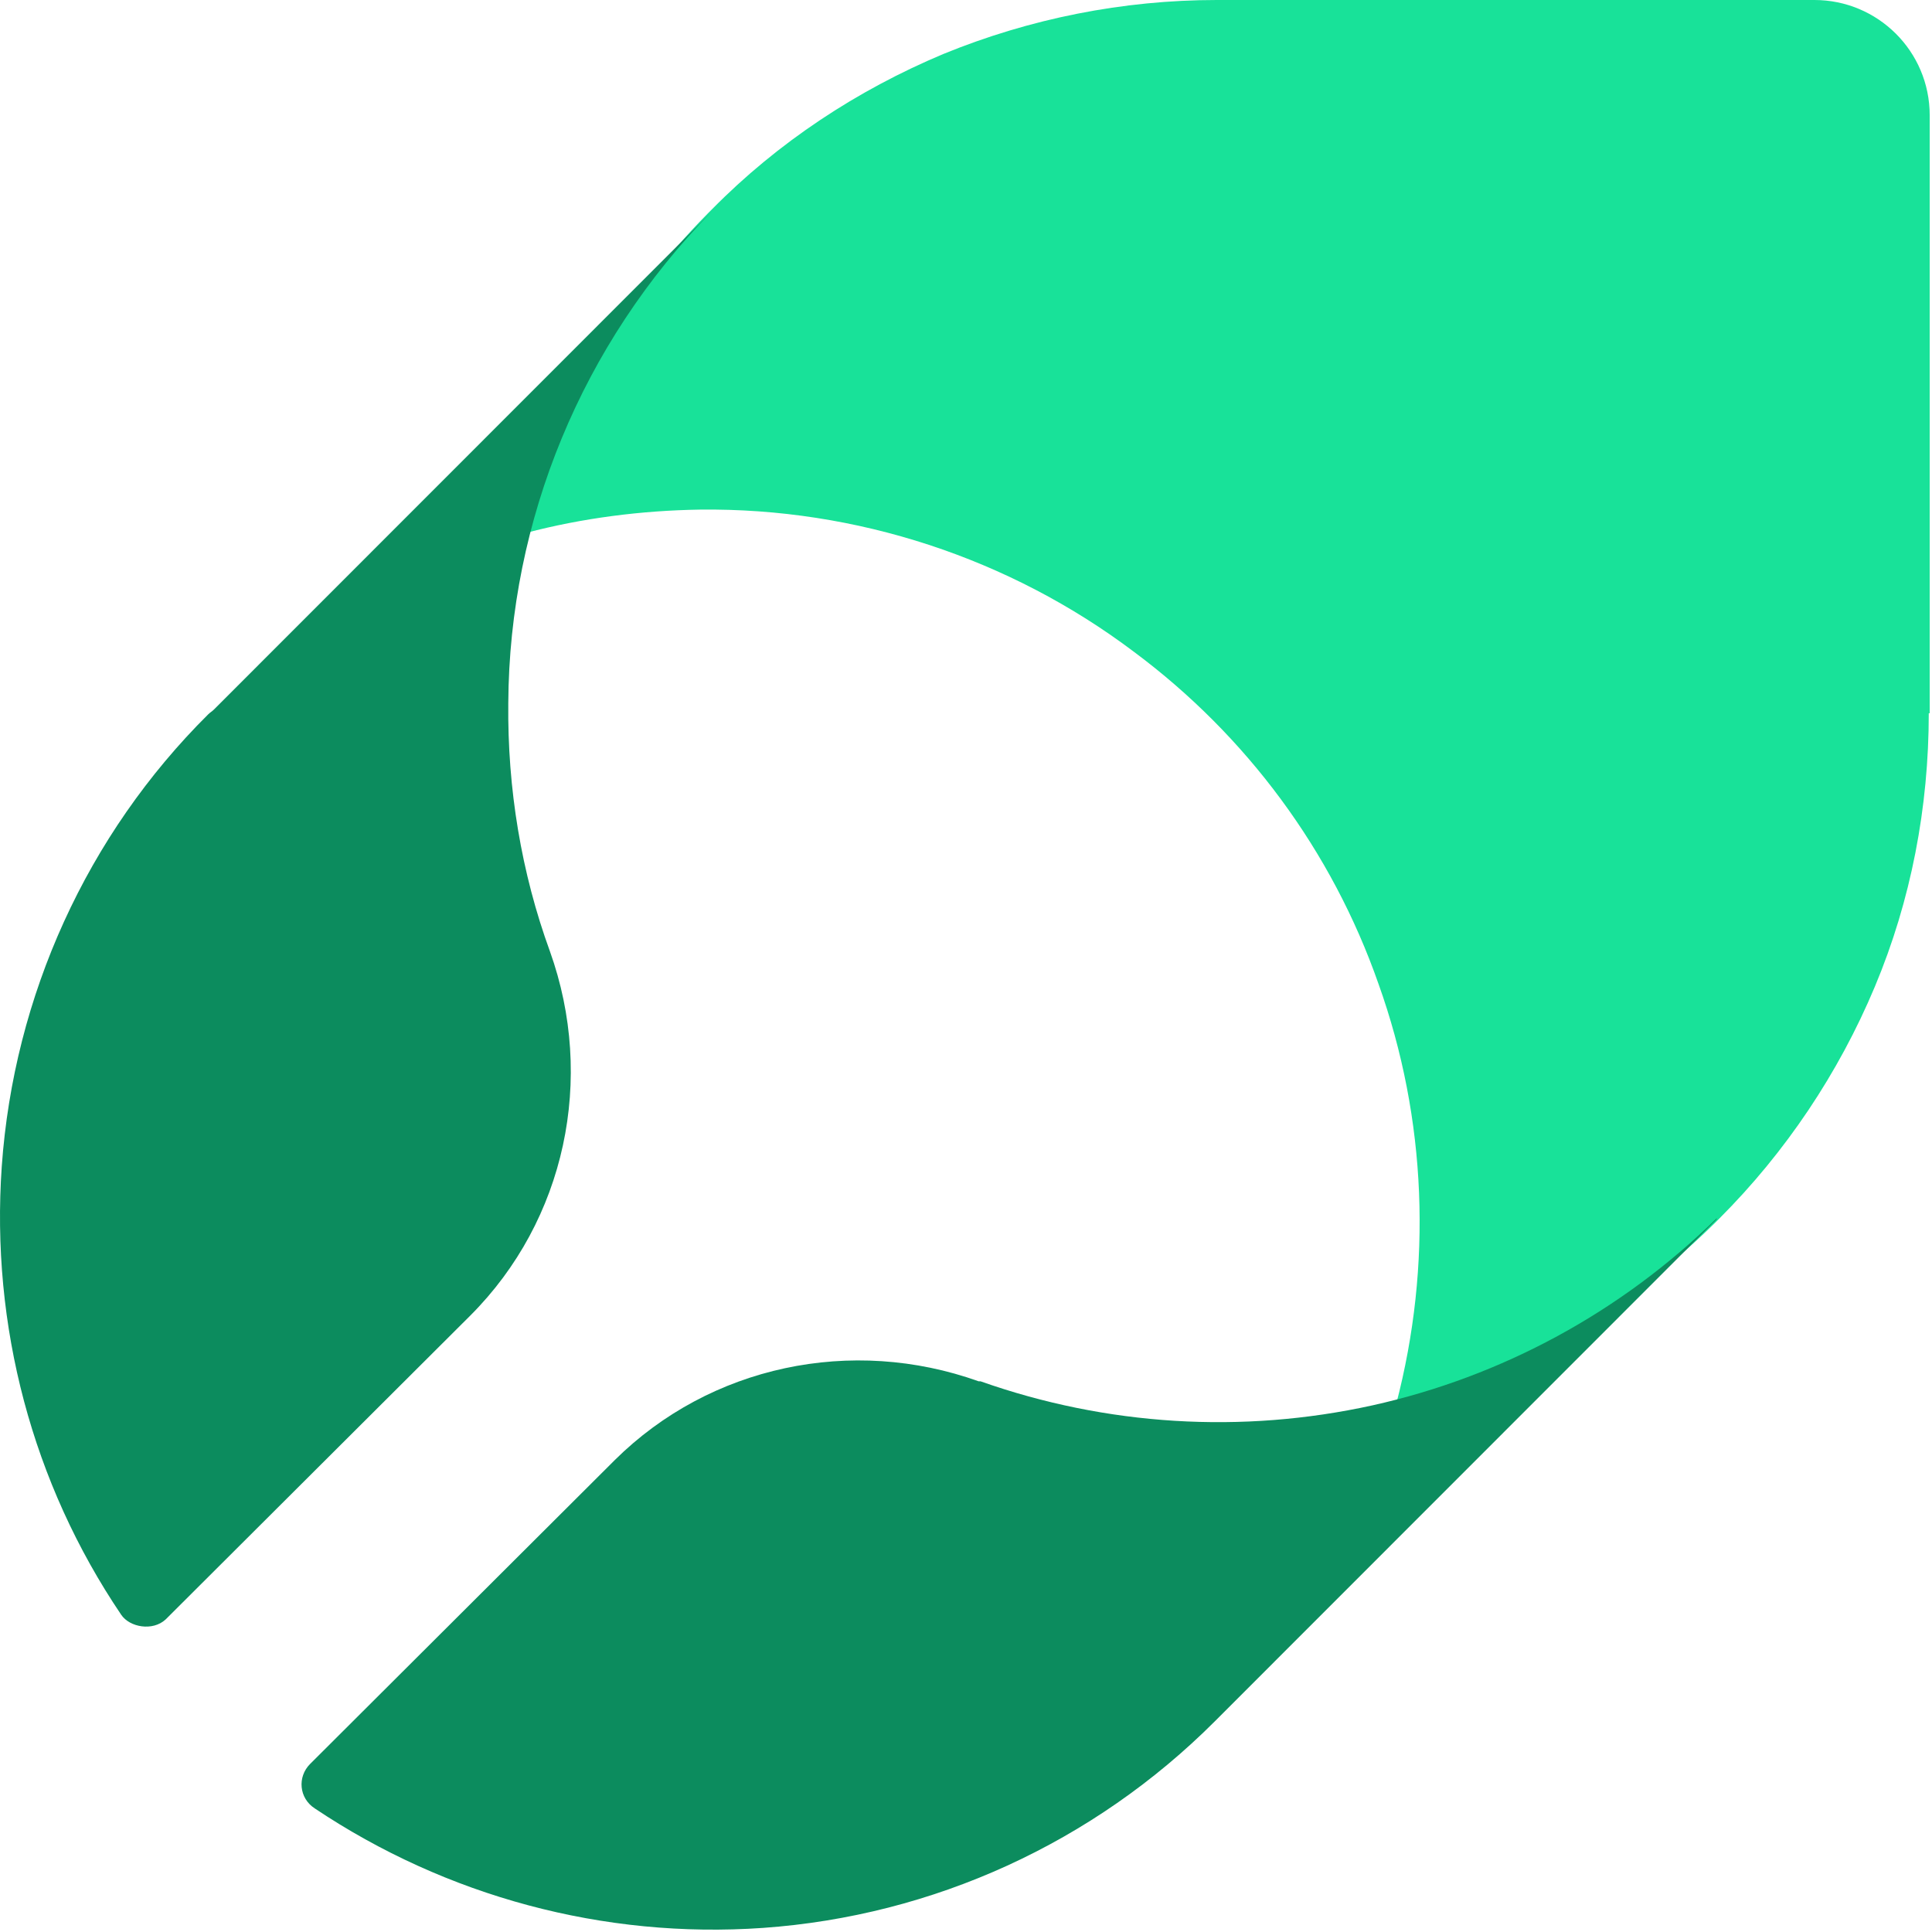
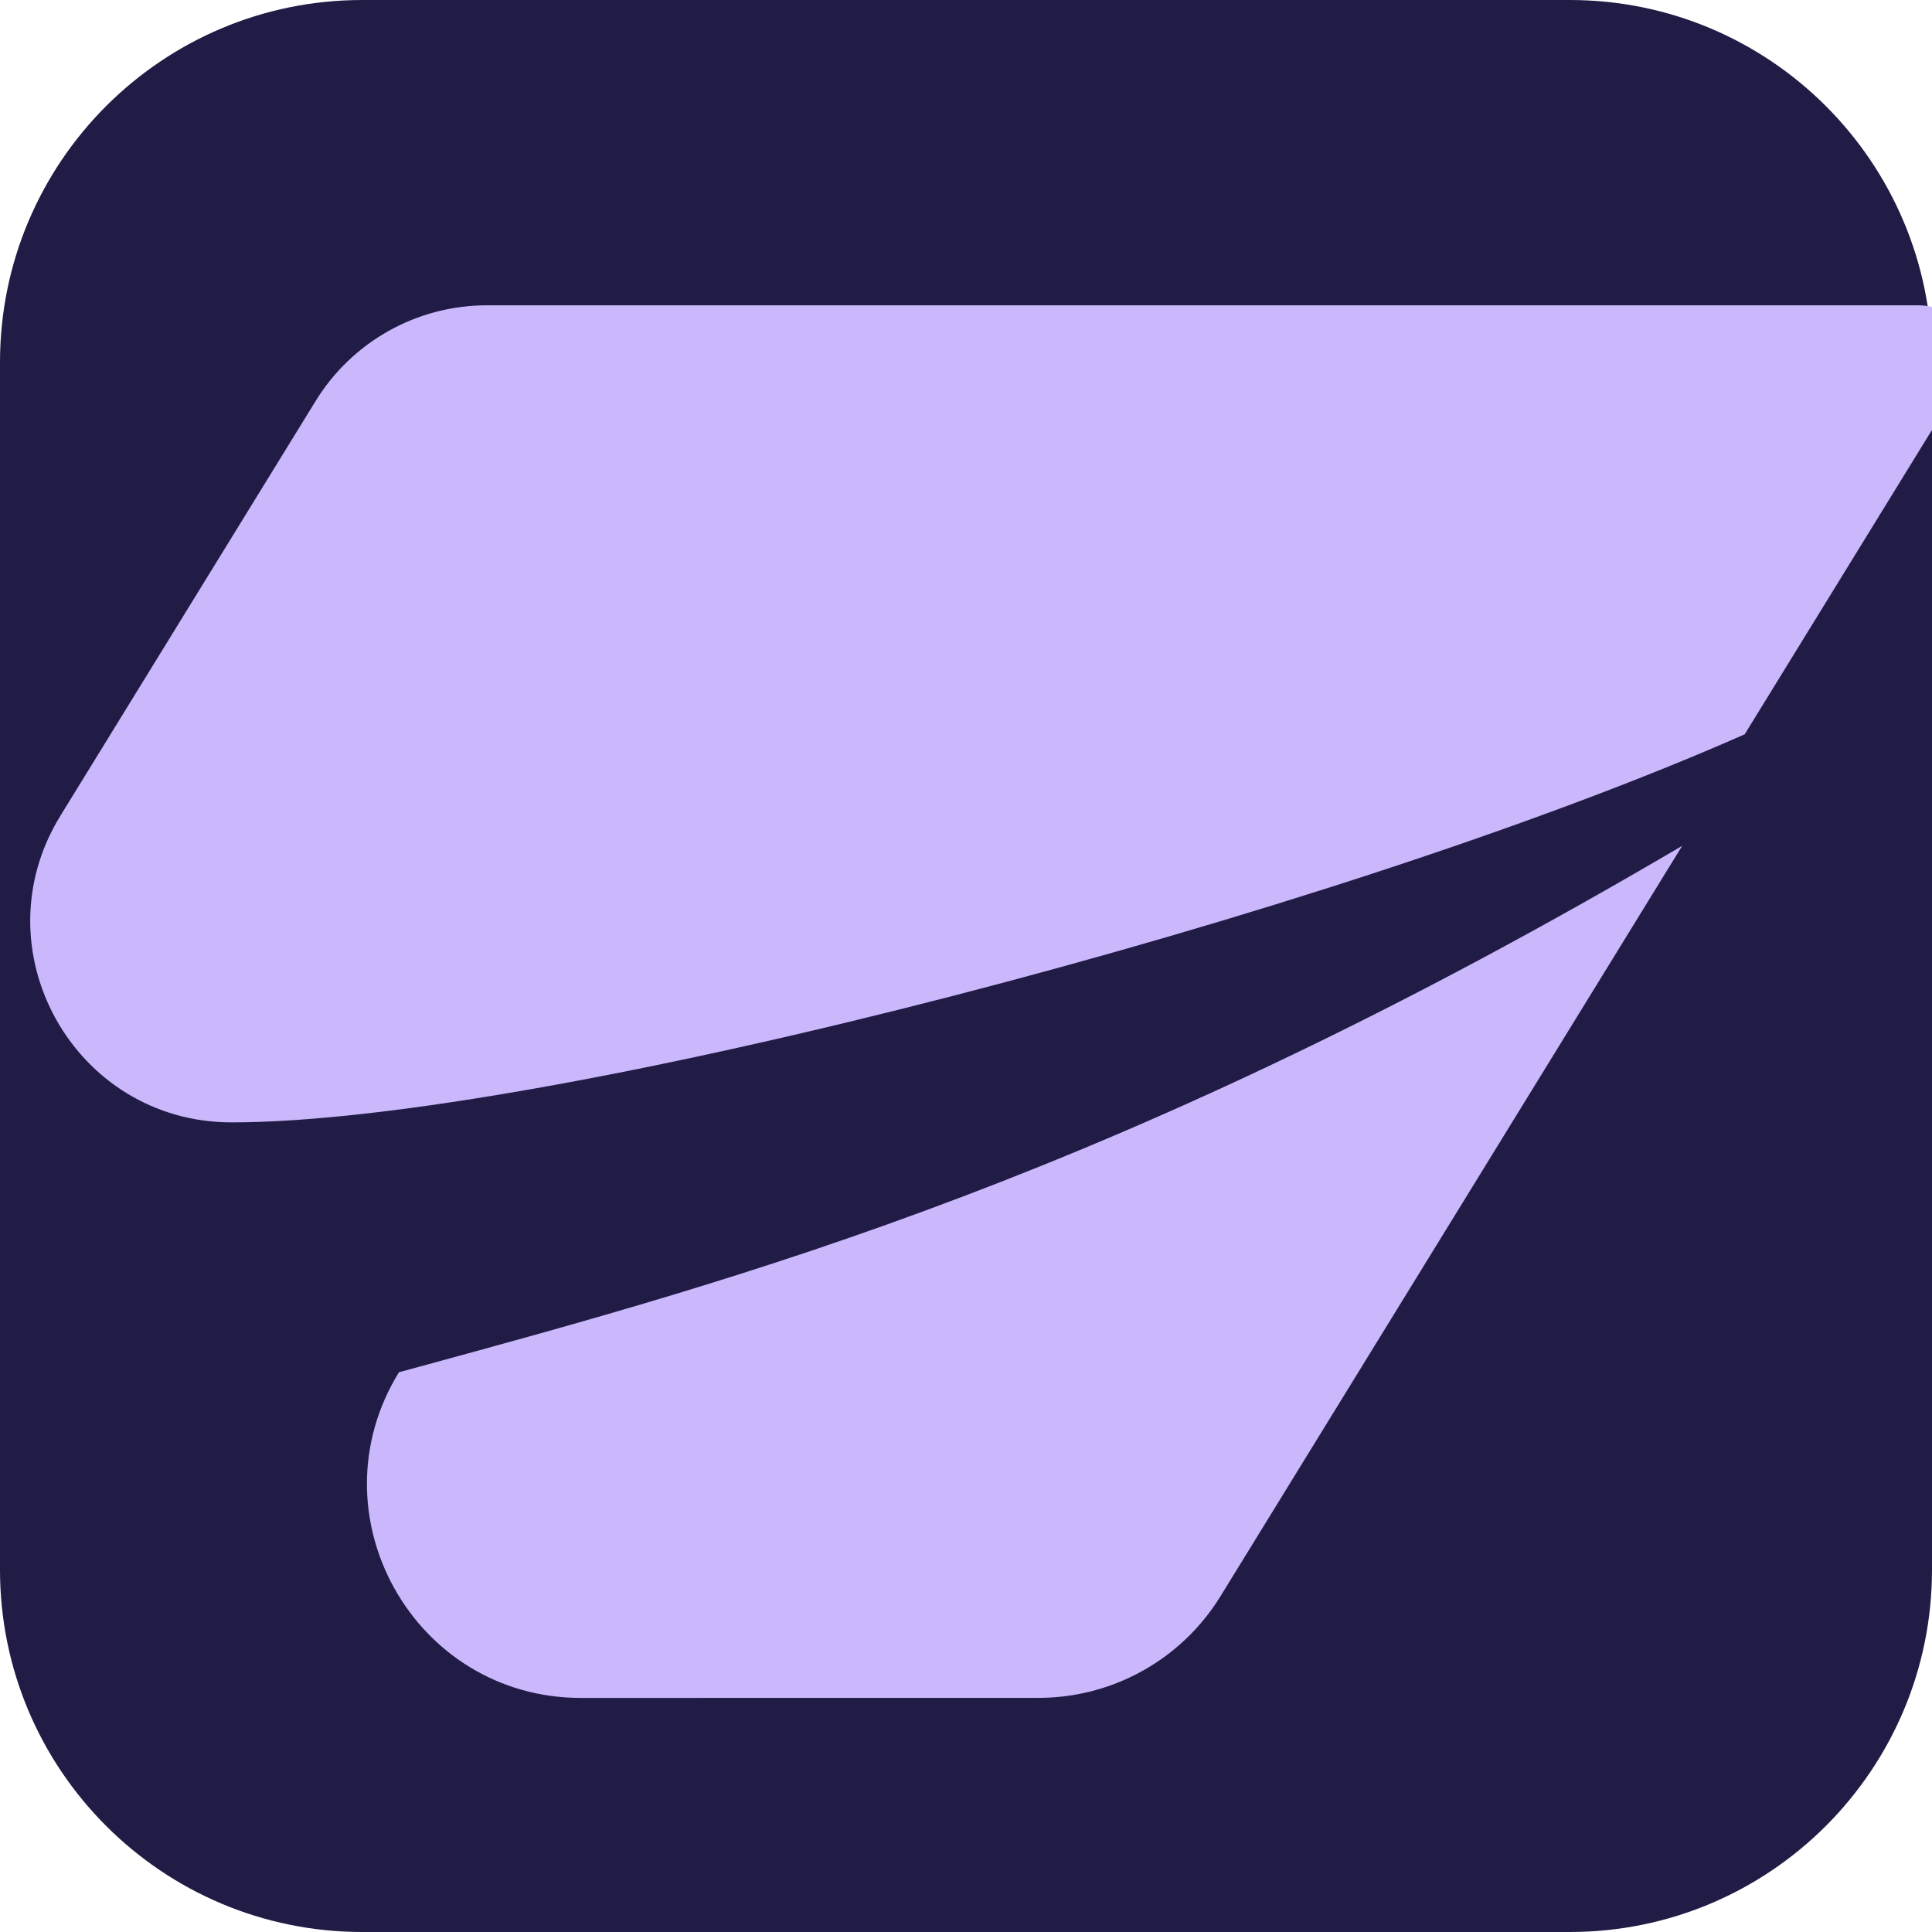
- <svg xmlns="http://www.w3.org/2000/svg" width="502" height="502" viewBox="0 0 502 502" fill="none">
-   <path d="M501.402 185.33V29.962C501.402 13.29 487.876 0 471.453 0H316.156C291.763 0 267.611 4.832 245.15 14.014C222.689 23.438 202.16 36.969 185.012 54.367L183.804 55.575C161.101 78.53 144.92 107.042 136.708 138.454C151.441 134.588 166.656 132.655 181.871 132.413C222.447 131.93 262.298 144.978 294.661 169.383C323.885 191.13 346.104 221.092 358.18 255.645C370.739 290.681 372.188 328.859 362.769 364.862C393.925 356.647 422.666 340.457 445.611 317.744L446.818 316.536C463.966 299.38 477.732 278.841 487.151 256.37C496.571 233.898 501.16 209.735 501.16 185.33H501.402Z" fill="#18E299" />
-   <path d="M132.071 182.706C132.312 135.044 151.32 89.307 184.764 55.125L55.557 184.391C55.076 184.873 54.594 185.113 54.113 185.595C22.593 216.888 3.586 258.774 0.458 303.066C-2.43 344.47 8.397 385.392 31.496 419.575C33.699 422.835 39.677 423.907 43.046 420.778L122.206 341.822C146.989 317.028 154.689 280.198 142.899 247.219C135.44 226.758 131.831 204.852 132.071 182.706Z" fill="#0C8C5E" />
-   <path d="M446.067 316.547C421.284 340.86 390.245 357.71 356.56 365.172C322.634 372.635 287.506 370.468 254.783 358.914C254.783 358.914 254.542 358.914 254.301 358.914C221.338 347.118 184.525 354.821 159.742 379.375L80.581 458.331C77.212 461.701 77.694 467.238 81.784 469.885C115.95 492.754 156.855 503.827 198.24 500.938C242.512 497.809 284.137 478.792 315.656 447.258L316.859 446.054L446.067 316.788V316.547Z" fill="#0C8C5E" />
+ <svg xmlns="http://www.w3.org/2000/svg" width="96" height="96" viewBox="0 0 32 32" fill="none">
+   <rect width="32" height="32" rx="6" fill="#201c45" />
+   <g transform="translate(0.5, 4.35) scale(1.02)">
+     <path fill-rule="evenodd" clip-rule="evenodd" d="M7.416 0.693C6.282 0.693 5.229 1.281 4.635 2.247L0.49 8.983C-0.849 11.159 0.716 13.961 3.271 13.961C8.347 13.961 21.207 10.593 27.841 7.659L31.362 1.937C31.696 1.393 31.305 0.693 30.666 0.693H7.416ZM19.329 21.655C18.698 22.681 17.579 23.306 16.374 23.306L8.944 23.307C6.229 23.307 4.566 20.33 5.988 18.018C6.056 18 6.124 17.981 6.192 17.963C11.662 16.472 17.748 14.813 26.826 9.47L19.329 21.655Z" fill="#cbb7fb" />
+   </g>
</svg>
